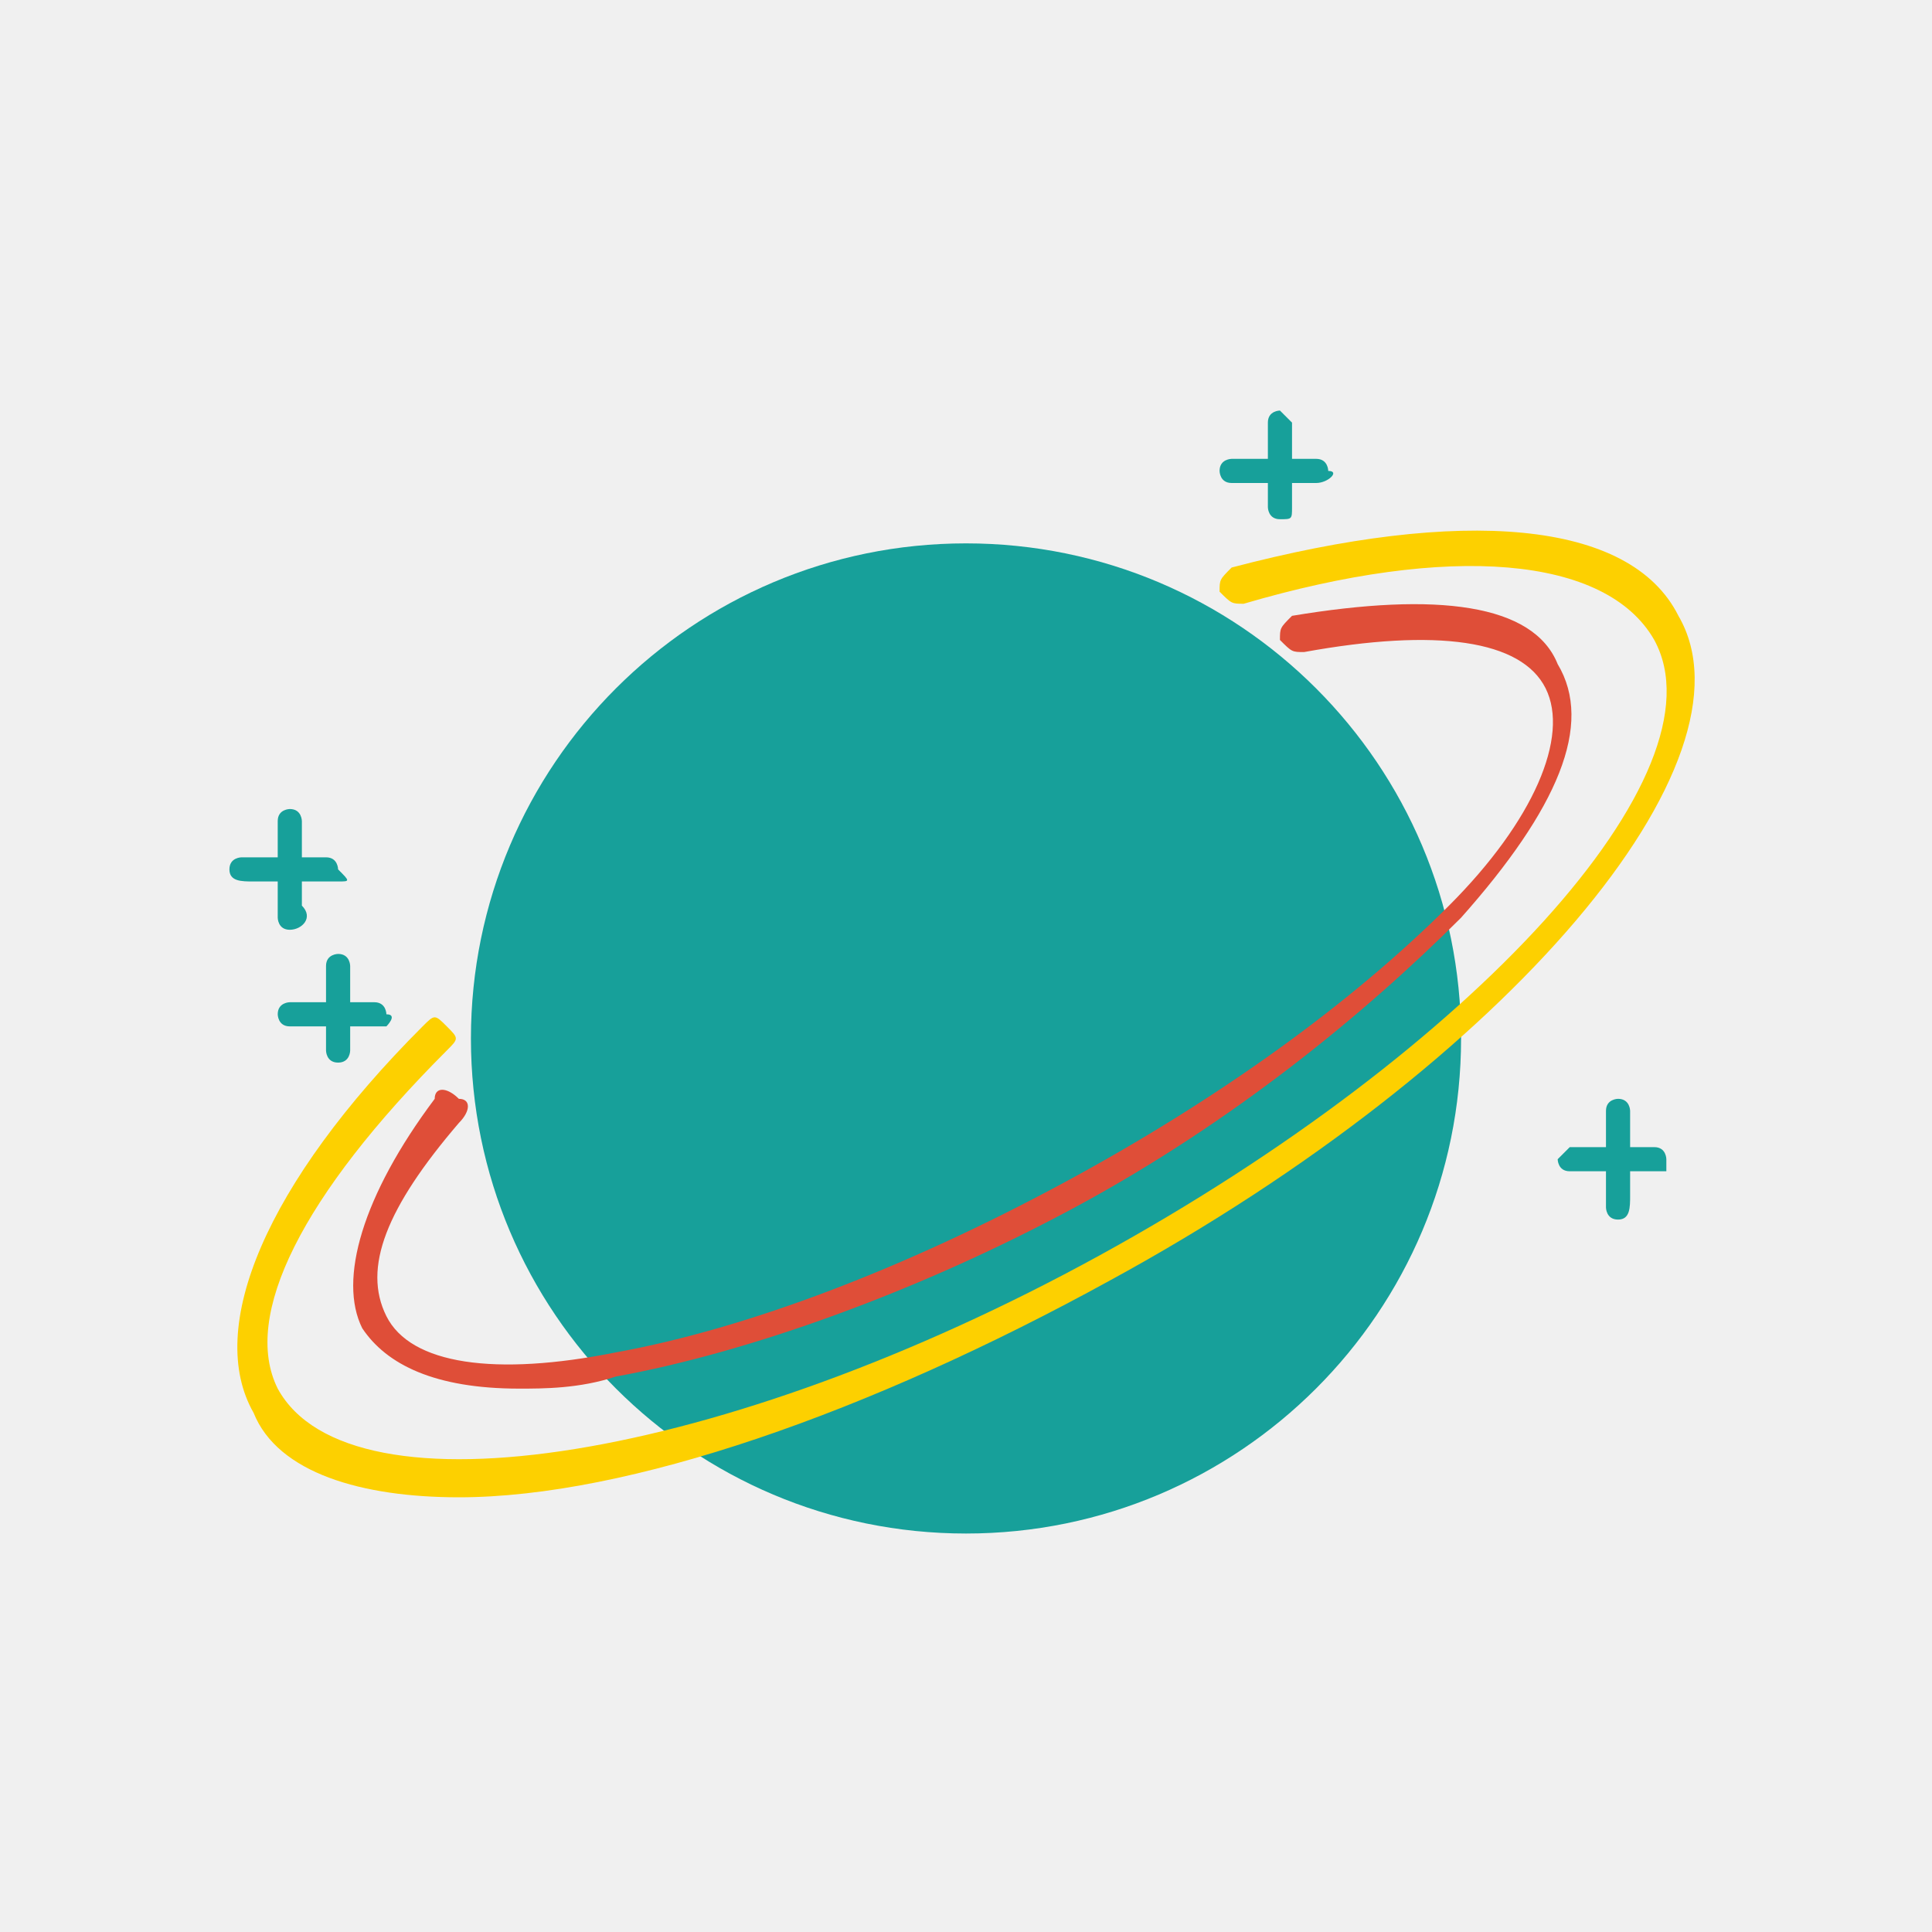
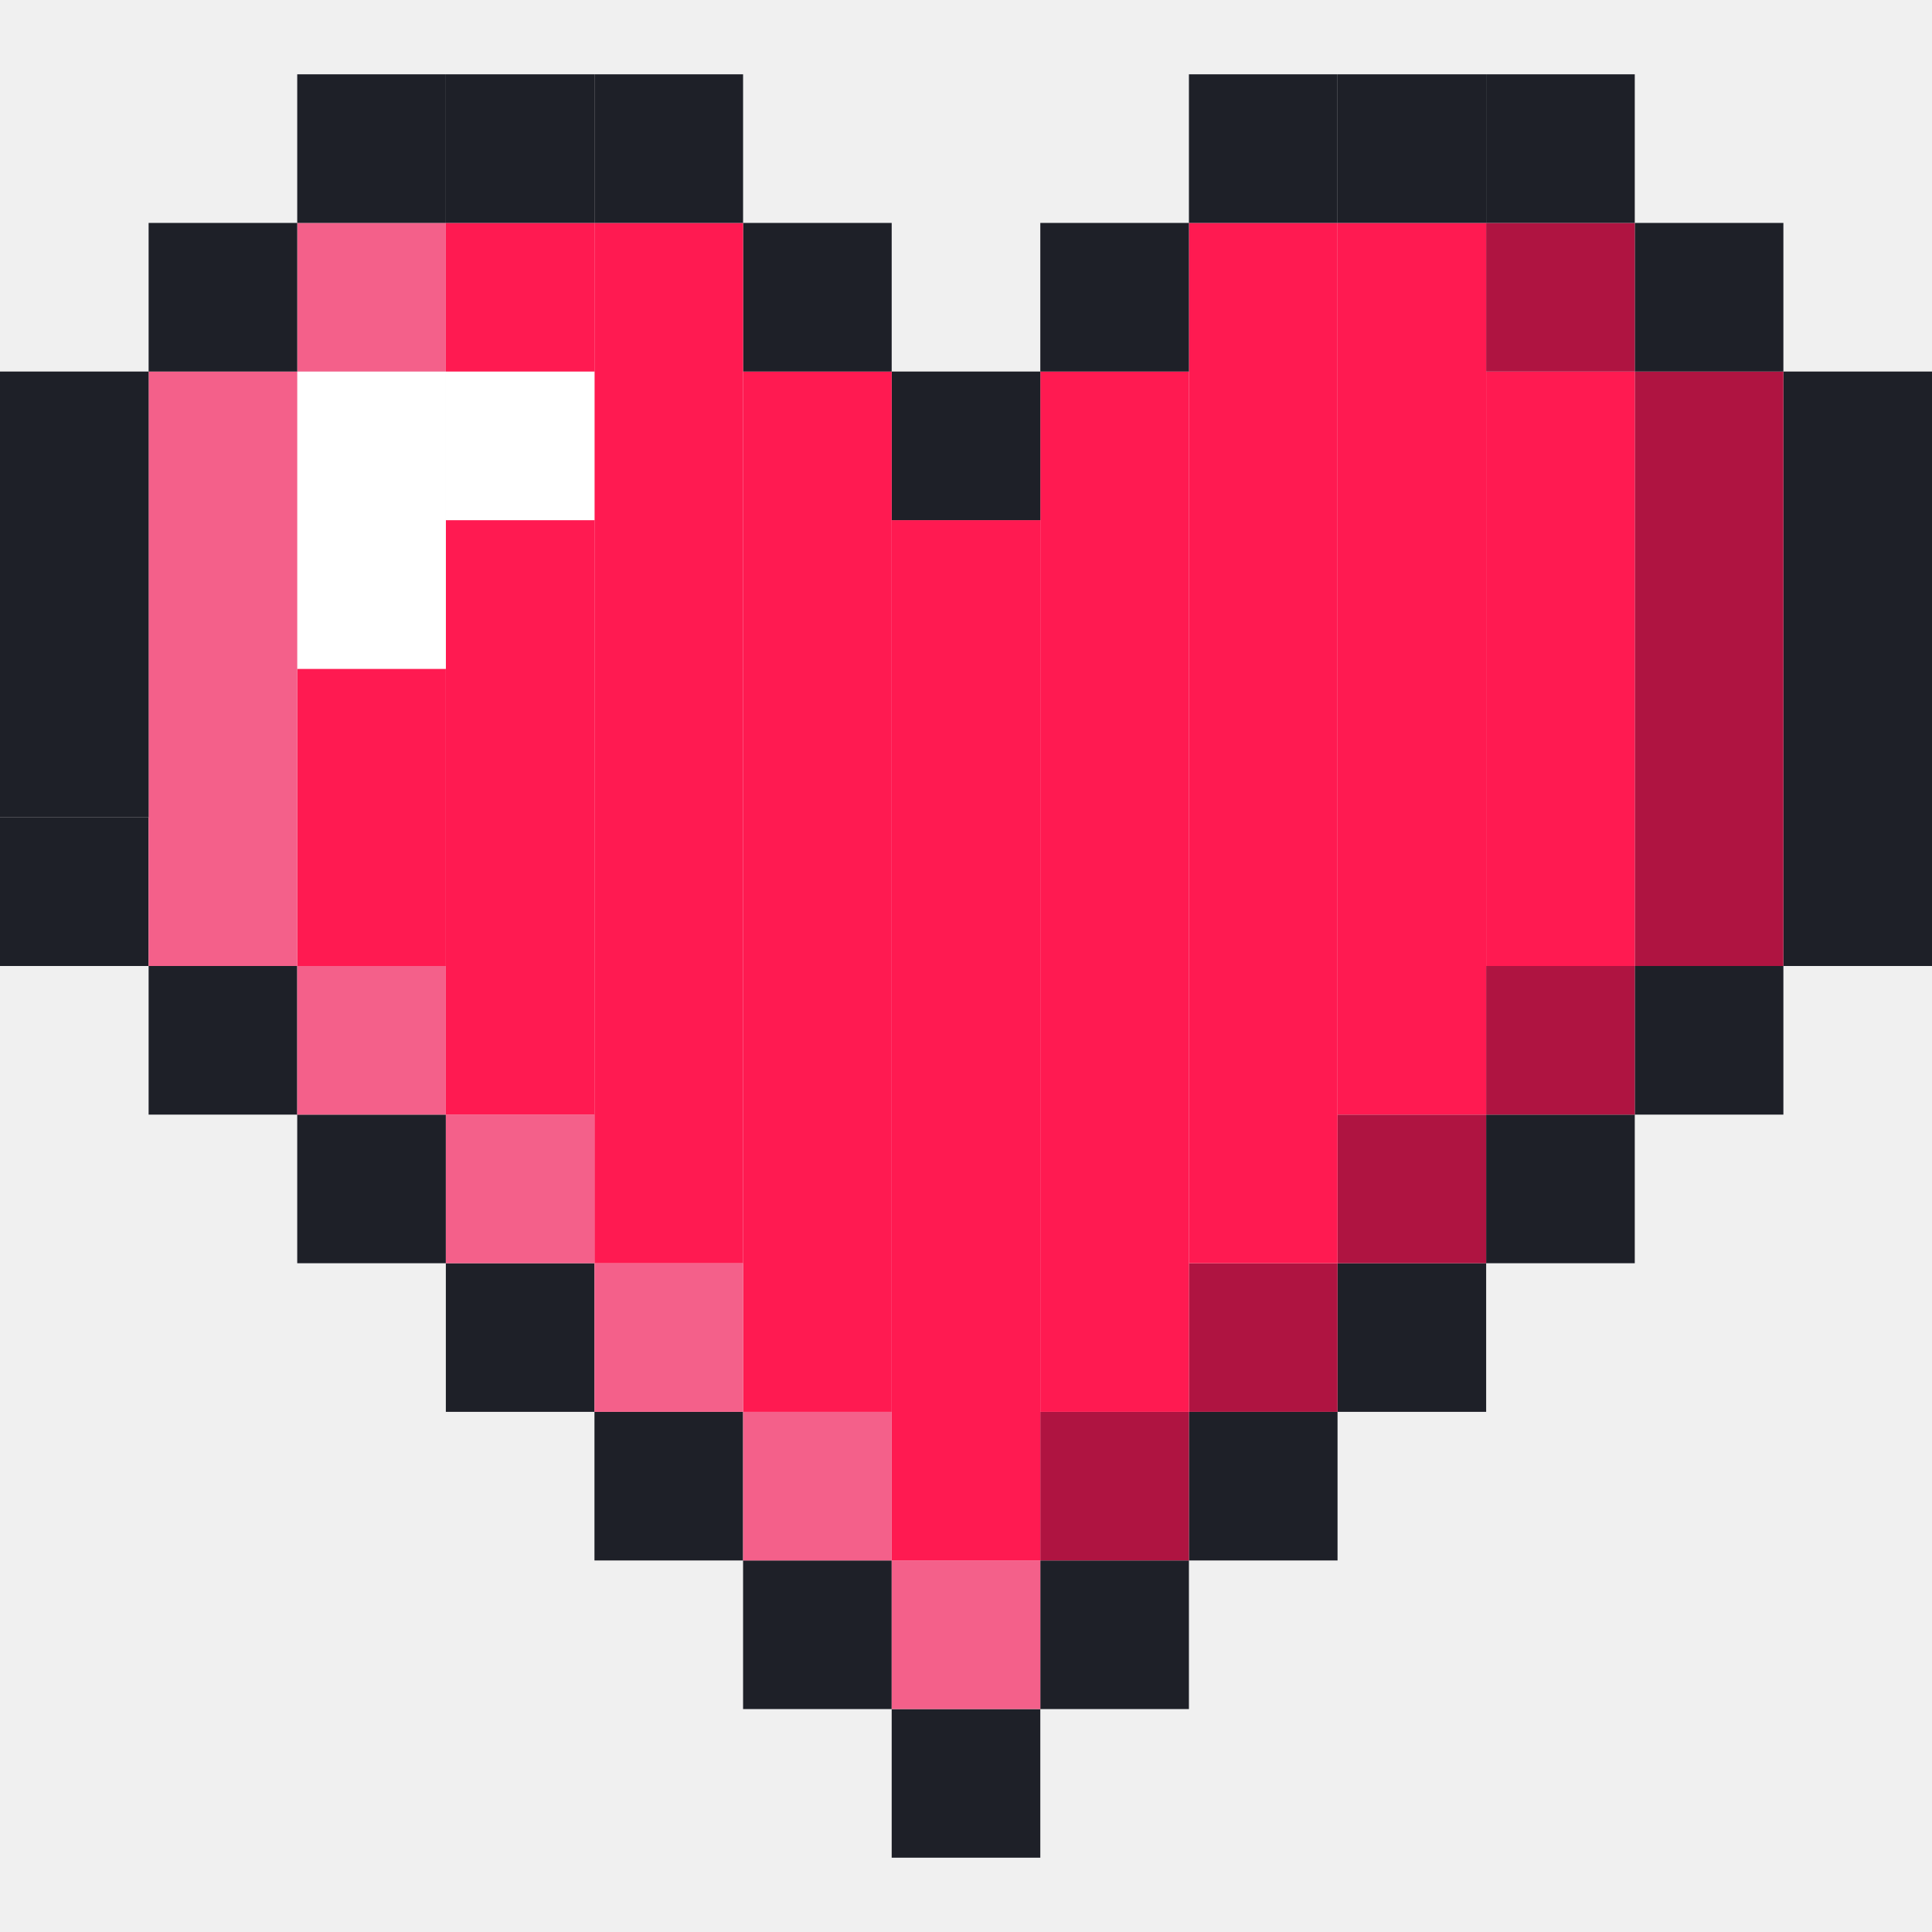
- <svg xmlns="http://www.w3.org/2000/svg" t="1636958941208" class="icon" viewBox="0 0 1024 1024" version="1.1" p-id="8088" width="200" height="200">
+ <svg xmlns="http://www.w3.org/2000/svg" t="1636960703685" class="icon" viewBox="0 0 1024 1024" version="1.1" p-id="1761" width="200" height="200">
  <defs>
    <style type="text/css" />
  </defs>
-   <path d="M512 550.4m-262.4 0a262.4 262.4 0 1 0 524.8 0 262.4 262.4 0 1 0-524.8 0Z" fill="#17A09A" p-id="8089" />
-   <path d="M275.2 736c-44.8 0-70.4-12.8-83.2-32-12.8-25.6 0-70.4 38.4-121.6 0-6.4 6.4-6.4 12.8 0 6.4 0 6.4 6.4 0 12.8-38.4 44.8-51.2 76.8-38.4 102.4 12.8 25.6 57.6 32 121.6 19.2 70.4-12.8 153.6-44.8 236.8-89.6 83.2-44.8 153.6-96 204.8-147.2 44.8-44.8 64-89.6 51.2-115.2-12.8-25.6-57.6-32-128-19.2-6.4 0-6.4 0-12.8-6.4 0-6.4 0-6.4 6.4-12.8 76.8-12.8 128-6.4 140.8 25.6 19.2 32 0 76.8-51.2 134.4-51.2 51.2-121.6 108.8-204.8 153.6-83.2 44.8-172.8 76.8-243.2 89.6-19.2 6.4-38.4 6.4-51.2 6.4z" fill="#DF4E38" p-id="8090" />
-   <path d="M883.2 620.8H832c-6.4 0-6.4-6.4-6.4-6.4l6.4-6.4h44.8c6.4 0 6.4 6.4 6.4 6.4v6.4z" fill="#17A09A" p-id="8091" />
-   <path d="M857.6 646.4c-6.4 0-6.4-6.4-6.4-6.4v-51.2c0-6.4 6.4-6.4 6.4-6.4 6.4 0 6.4 6.4 6.4 6.4v44.8c0 6.4 0 12.8-6.4 12.8zM179.2 467.2h-44.8c-6.4 0-12.8 0-12.8-6.4s6.4-6.4 6.4-6.4h44.8c6.4 0 6.4 6.4 6.4 6.4 6.4 6.4 6.4 6.4 0 6.4z" fill="#17A09A" p-id="8092" />
-   <path d="M153.6 492.8c-6.4 0-6.4-6.4-6.4-6.4v-51.2c0-6.4 6.4-6.4 6.4-6.4 6.4 0 6.4 6.4 6.4 6.4v44.8c6.4 6.4 0 12.8-6.4 12.8z" fill="#17A09A" p-id="8093" />
-   <path d="M204.8 544h-51.2c-6.4 0-6.4-6.4-6.4-6.4 0-6.4 6.4-6.4 6.4-6.4h44.8c6.4 0 6.4 6.4 6.4 6.4 6.4 0 0 6.4 0 6.4z" fill="#17A09A" p-id="8094" />
-   <path d="M179.2 563.2c-6.4 0-6.4-6.4-6.4-6.4V512c0-6.4 6.4-6.4 6.4-6.4 6.4 0 6.4 6.4 6.4 6.4v44.8s0 6.4-6.4 6.4z" fill="#17A09A" p-id="8095" />
-   <path d="M697.6 256h-44.8c-6.4 0-6.4-6.4-6.4-6.4 0-6.4 6.4-6.4 6.4-6.4h44.8c6.4 0 6.4 6.4 6.4 6.4 6.4 0 0 6.4-6.4 6.4z" fill="#17A09A" p-id="8096" />
-   <path d="M678.4 275.2c-6.4 0-6.4-6.4-6.4-6.4v-44.8c0-6.4 6.4-6.4 6.4-6.4l6.4 6.4v44.8c0 6.4 0 6.4-6.4 6.4z" fill="#17A09A" p-id="8097" />
-   <path d="M243.2 793.6c-51.2 0-96-12.8-108.8-44.8-25.6-44.8 6.4-121.6 89.6-204.8 6.4-6.4 6.4-6.4 12.8 0s6.4 6.4 0 12.8C160 633.6 128 697.6 147.2 736c38.4 70.4 236.8 38.4 435.2-70.4 198.4-108.8 332.8-256 294.4-326.4-25.6-44.8-108.8-51.2-217.6-19.2-6.4 0-6.4 0-12.8-6.4 0-6.4 0-6.4 6.4-12.8 121.6-32 211.2-25.6 236.8 25.6 44.8 76.8-89.6 236.8-300.8 352-128 70.4-256 115.2-345.6 115.2z" fill="#FDD000" p-id="8098" />
+   <path d="M945.231 433.231h78.769v78.769h-78.769zM866.462 512h78.769v78.769h-78.769zM787.692 590.769h78.769v78.769h-78.769zM708.923 669.538h78.769v78.769h-78.769zM630.154 748.308h78.769v78.769h-78.769zM551.385 827.077h78.769v78.769h-78.769zM472.615 905.846h78.769v78.769h-78.769zM393.846 827.077h78.769v78.769h-78.769zM315.077 748.308h78.769v78.769h-78.769zM236.308 669.538h78.769v78.769h-78.769zM157.538 590.769h78.769v78.769H157.538zM78.769 512h78.769v78.769H78.769zM0 433.231h78.769v78.769H0zM945.231 354.462h78.769v78.769h-78.769zM945.231 275.692h78.769v78.769h-78.769zM945.231 196.923h78.769v78.769h-78.769z" fill="#1E2028" p-id="1762" />
+   <path d="M866.462 433.231h78.769v78.769h-78.769zM866.462 354.462h78.769v78.769h-78.769zM866.462 275.692h78.769v78.769h-78.769zM866.462 196.923h78.769v78.769h-78.769z" fill="#AF1441" p-id="1763" />
+   <path d="M866.462 118.154h78.769v78.769h-78.769z" fill="#1E2028" p-id="1764" />
+   <path d="M787.692 512h78.769v78.769h-78.769z" fill="#AF1441" p-id="1765" />
+   <path d="M787.692 433.231h78.769v78.769h-78.769zM787.692 354.462h78.769v78.769h-78.769zM787.692 275.692h78.769v78.769h-78.769zM787.692 196.923h78.769v78.769h-78.769z" fill="#FF1A51" p-id="1766" />
+   <path d="M787.692 118.154h78.769v78.769h-78.769z" fill="#AF1441" p-id="1767" />
+   <path d="M787.692 39.385h78.769v78.769h-78.769z" fill="#1E2028" p-id="1768" />
+   <path d="M708.923 590.769h78.769v78.769h-78.769z" fill="#AF1441" p-id="1769" />
+   <path d="M708.923 512h78.769v78.769h-78.769zM708.923 433.231h78.769v78.769h-78.769zM708.923 354.462h78.769v78.769h-78.769zM708.923 275.692h78.769v78.769h-78.769zM708.923 196.923h78.769v78.769h-78.769zM708.923 118.154h78.769v78.769h-78.769z" fill="#FF1A51" p-id="1770" />
+   <path d="M708.923 39.385h78.769v78.769h-78.769z" fill="#1E2028" p-id="1771" />
+   <path d="M630.154 669.538h78.769v78.769h-78.769z" fill="#AF1441" p-id="1772" />
+   <path d="M630.154 590.769h78.769v78.769h-78.769zM630.154 512h78.769v78.769h-78.769zM630.154 433.231h78.769v78.769h-78.769zM630.154 354.462h78.769v78.769h-78.769zM630.154 275.692h78.769v78.769h-78.769zM630.154 196.923h78.769v78.769h-78.769zM630.154 118.154h78.769v78.769h-78.769z" fill="#FF1A51" p-id="1773" />
+   <path d="M630.154 39.385h78.769v78.769h-78.769z" fill="#1E2028" p-id="1774" />
+   <path d="M551.385 748.308h78.769v78.769h-78.769z" fill="#AF1441" p-id="1775" />
+   <path d="M551.385 669.538h78.769v78.769h-78.769zM551.385 590.769h78.769v78.769h-78.769zM551.385 512h78.769v78.769h-78.769zM551.385 433.231h78.769v78.769h-78.769zM551.385 354.462h78.769v78.769h-78.769zM551.385 275.692h78.769v78.769h-78.769zM551.385 196.923h78.769v78.769h-78.769z" fill="#FF1A51" p-id="1776" />
+   <path d="M551.385 118.154h78.769v78.769h-78.769z" fill="#1E2028" p-id="1777" />
+   <path d="M472.615 827.077h78.769v78.769h-78.769z" fill="#F4608A" p-id="1778" />
+   <path d="M472.615 748.308h78.769v78.769h-78.769zM472.615 669.538h78.769v78.769h-78.769zM472.615 590.769h78.769v78.769h-78.769zM472.615 512h78.769v78.769h-78.769zM472.615 433.231h78.769v78.769h-78.769zM472.615 354.462h78.769v78.769h-78.769zM472.615 275.692h78.769v78.769h-78.769z" fill="#FF1A51" p-id="1779" />
+   <path d="M472.615 196.923h78.769v78.769h-78.769z" fill="#1E2028" p-id="1780" />
+   <path d="M393.846 748.308h78.769v78.769h-78.769z" fill="#F4608A" p-id="1781" />
+   <path d="M393.846 669.538h78.769v78.769h-78.769zM393.846 590.769h78.769v78.769h-78.769zM393.846 512h78.769v78.769h-78.769zM393.846 433.231h78.769v78.769h-78.769zM393.846 354.462h78.769v78.769h-78.769zM393.846 275.692h78.769v78.769h-78.769zM393.846 196.923h78.769v78.769h-78.769z" fill="#FF1A51" p-id="1782" />
+   <path d="M393.846 118.154h78.769v78.769h-78.769z" fill="#1E2028" p-id="1783" />
+   <path d="M315.077 669.538h78.769v78.769h-78.769z" fill="#F4608A" p-id="1784" />
+   <path d="M315.077 590.769h78.769v78.769h-78.769zM315.077 512h78.769v78.769h-78.769zM315.077 433.231h78.769v78.769h-78.769zM315.077 354.462h78.769v78.769h-78.769zM315.077 275.692h78.769v78.769h-78.769zM315.077 196.923h78.769v78.769h-78.769zM315.077 118.154h78.769v78.769h-78.769z" fill="#FF1A51" p-id="1785" />
+   <path d="M315.077 39.385h78.769v78.769h-78.769z" fill="#1E2028" p-id="1786" />
+   <path d="M236.308 590.769h78.769v78.769h-78.769z" fill="#F4608A" p-id="1787" />
+   <path d="M236.308 512h78.769v78.769h-78.769zM236.308 433.231h78.769v78.769h-78.769zM236.308 354.462h78.769v78.769h-78.769zM236.308 275.692h78.769v78.769h-78.769z" fill="#FF1A51" p-id="1788" />
+   <path d="M236.308 196.923h78.769v78.769h-78.769z" fill="#FFFFFF" p-id="1789" />
+   <path d="M236.308 118.154h78.769v78.769h-78.769z" fill="#FF1A51" p-id="1790" />
+   <path d="M236.308 39.385h78.769v78.769h-78.769z" fill="#1E2028" p-id="1791" />
+   <path d="M157.538 512h78.769v78.769H157.538z" fill="#F4608A" p-id="1792" />
+   <path d="M157.538 433.231h78.769v78.769H157.538zM157.538 354.462h78.769v78.769H157.538z" fill="#FF1A51" p-id="1793" />
+   <path d="M157.538 275.692h78.769v78.769H157.538zM157.538 196.923h78.769v78.769H157.538z" fill="#FFFFFF" p-id="1794" />
+   <path d="M157.538 118.154h78.769v78.769H157.538z" fill="#F4608A" p-id="1795" />
+   <path d="M157.538 39.385h78.769v78.769H157.538z" fill="#1E2028" p-id="1796" />
+   <path d="M78.769 433.231h78.769v78.769H78.769zM78.769 354.462h78.769v78.769H78.769zM78.769 275.692h78.769v78.769H78.769zM78.769 196.923h78.769v78.769H78.769z" fill="#F4608A" p-id="1797" />
+   <path d="M78.769 118.154h78.769v78.769H78.769zM0 354.462h78.769v78.769H0zM0 275.692h78.769v78.769H0zM0 196.923h78.769v78.769H0z" fill="#1E2028" p-id="1798" />
</svg>
